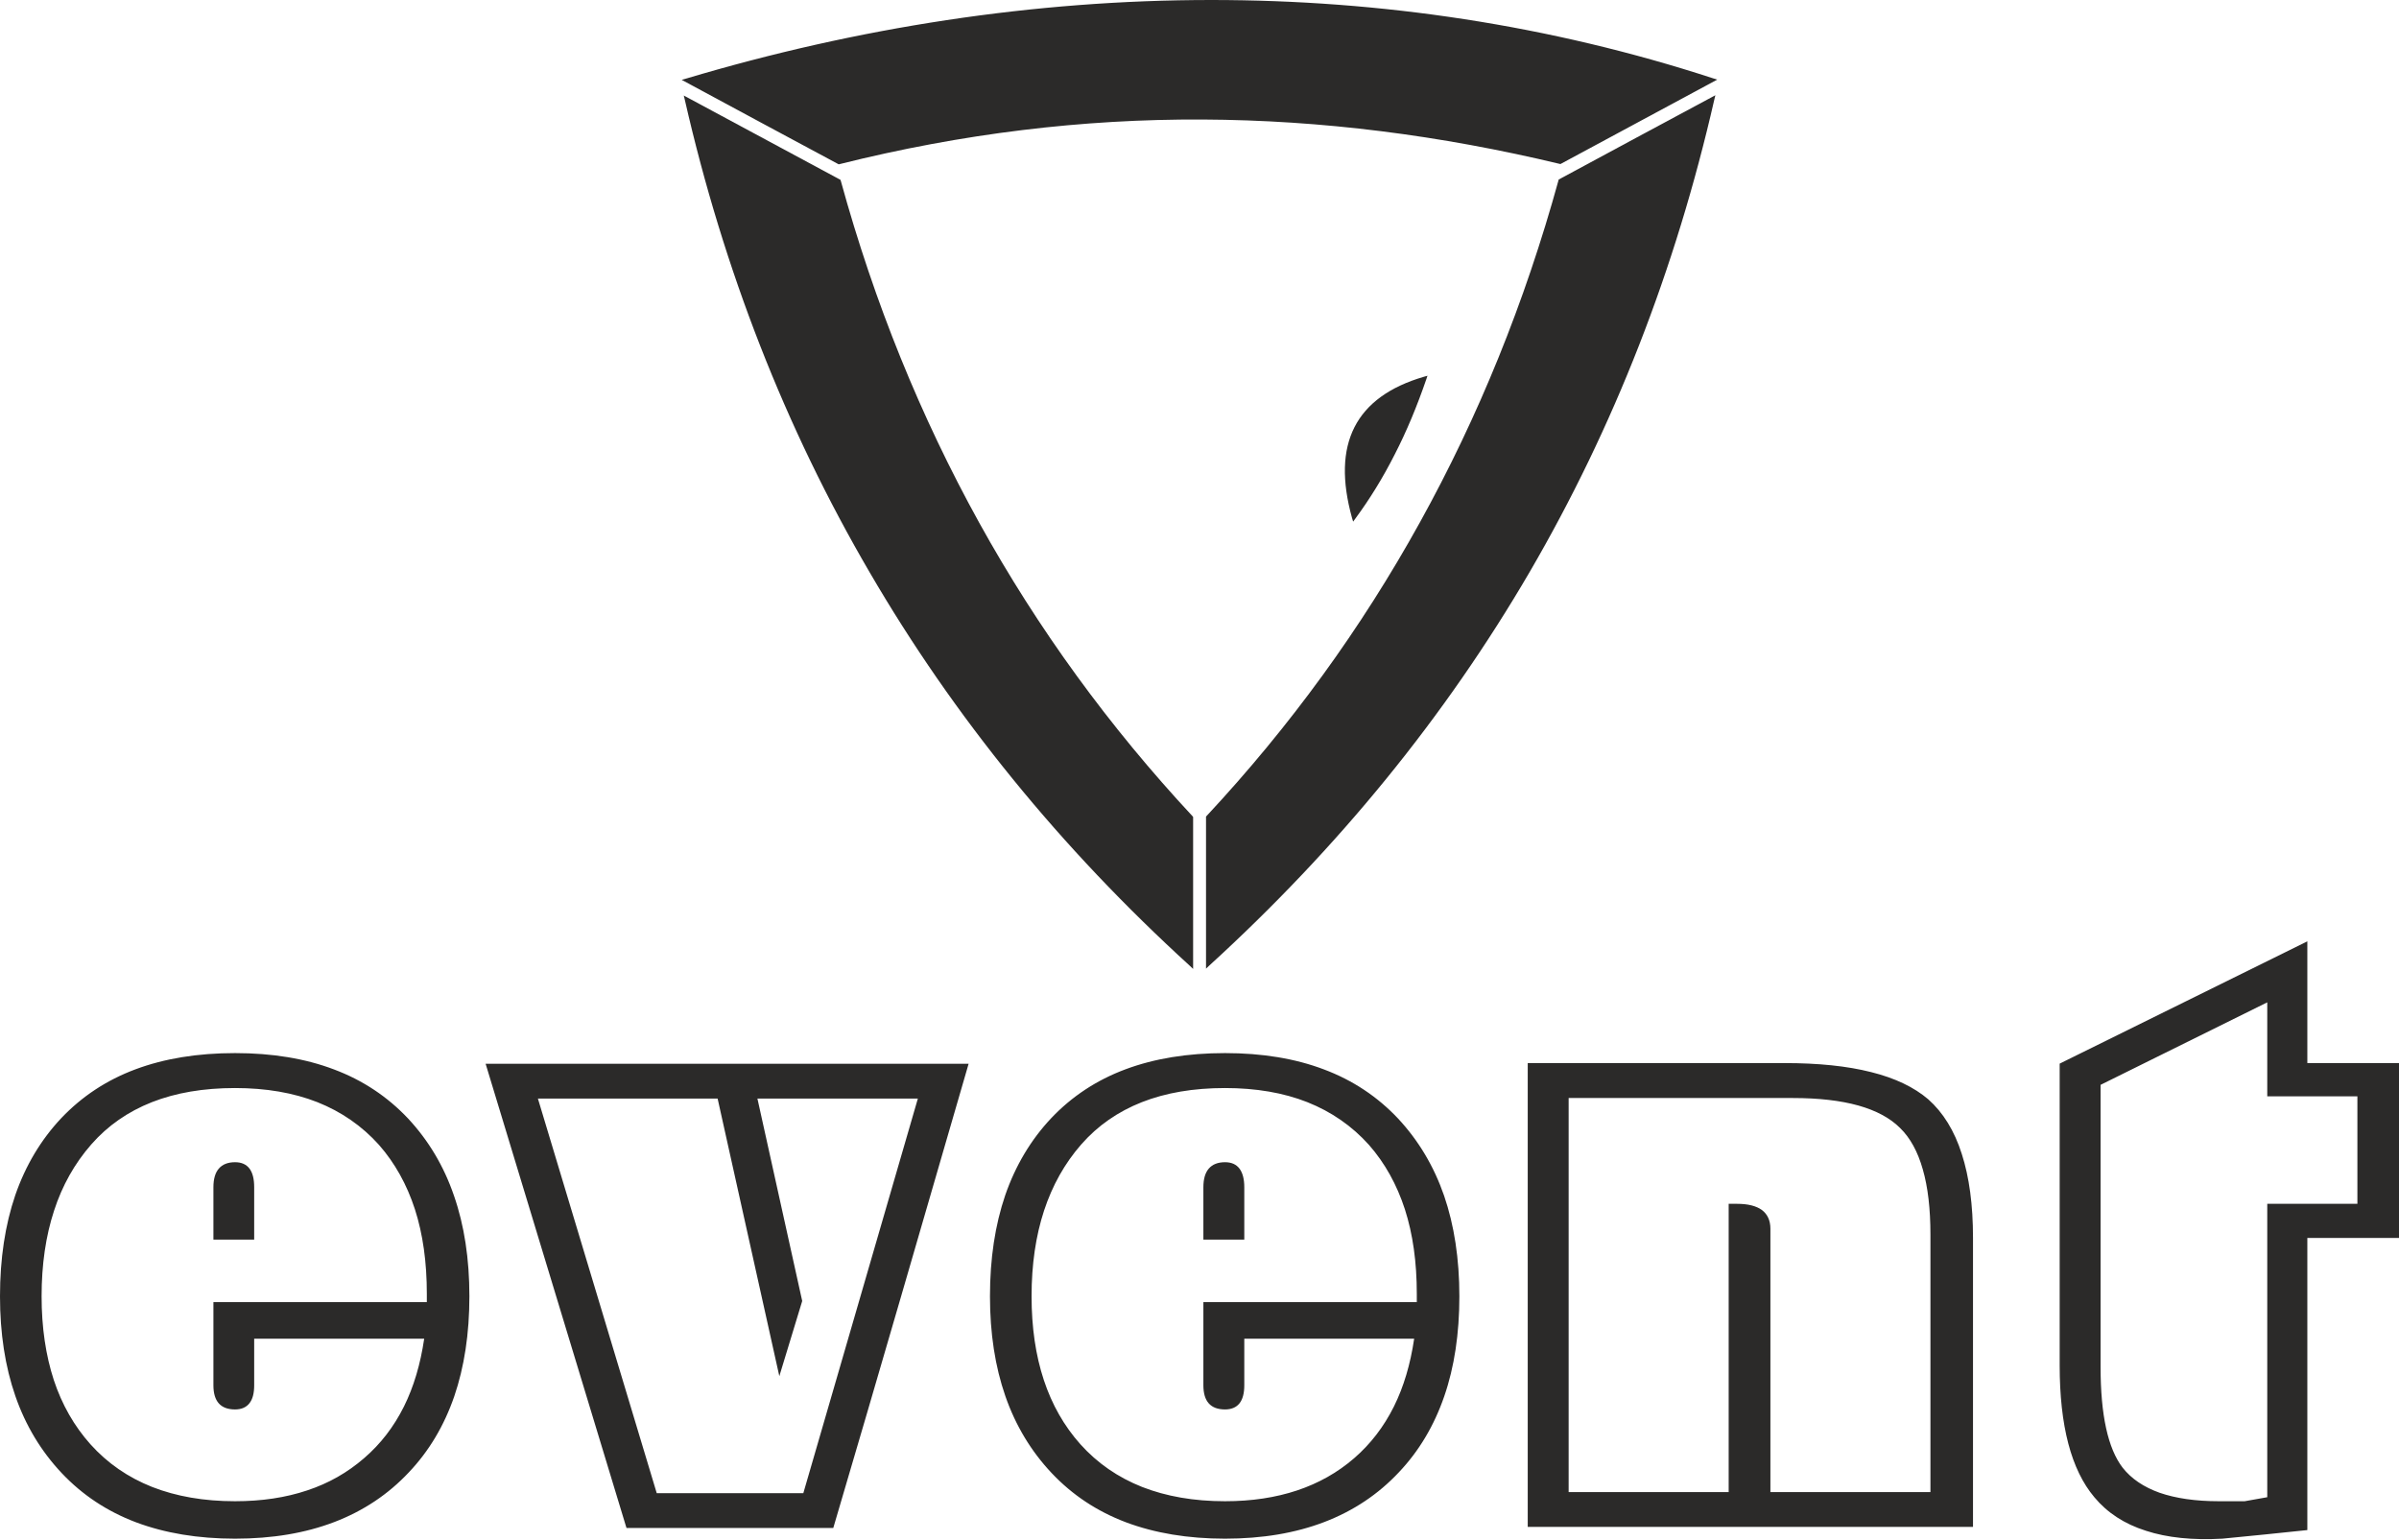
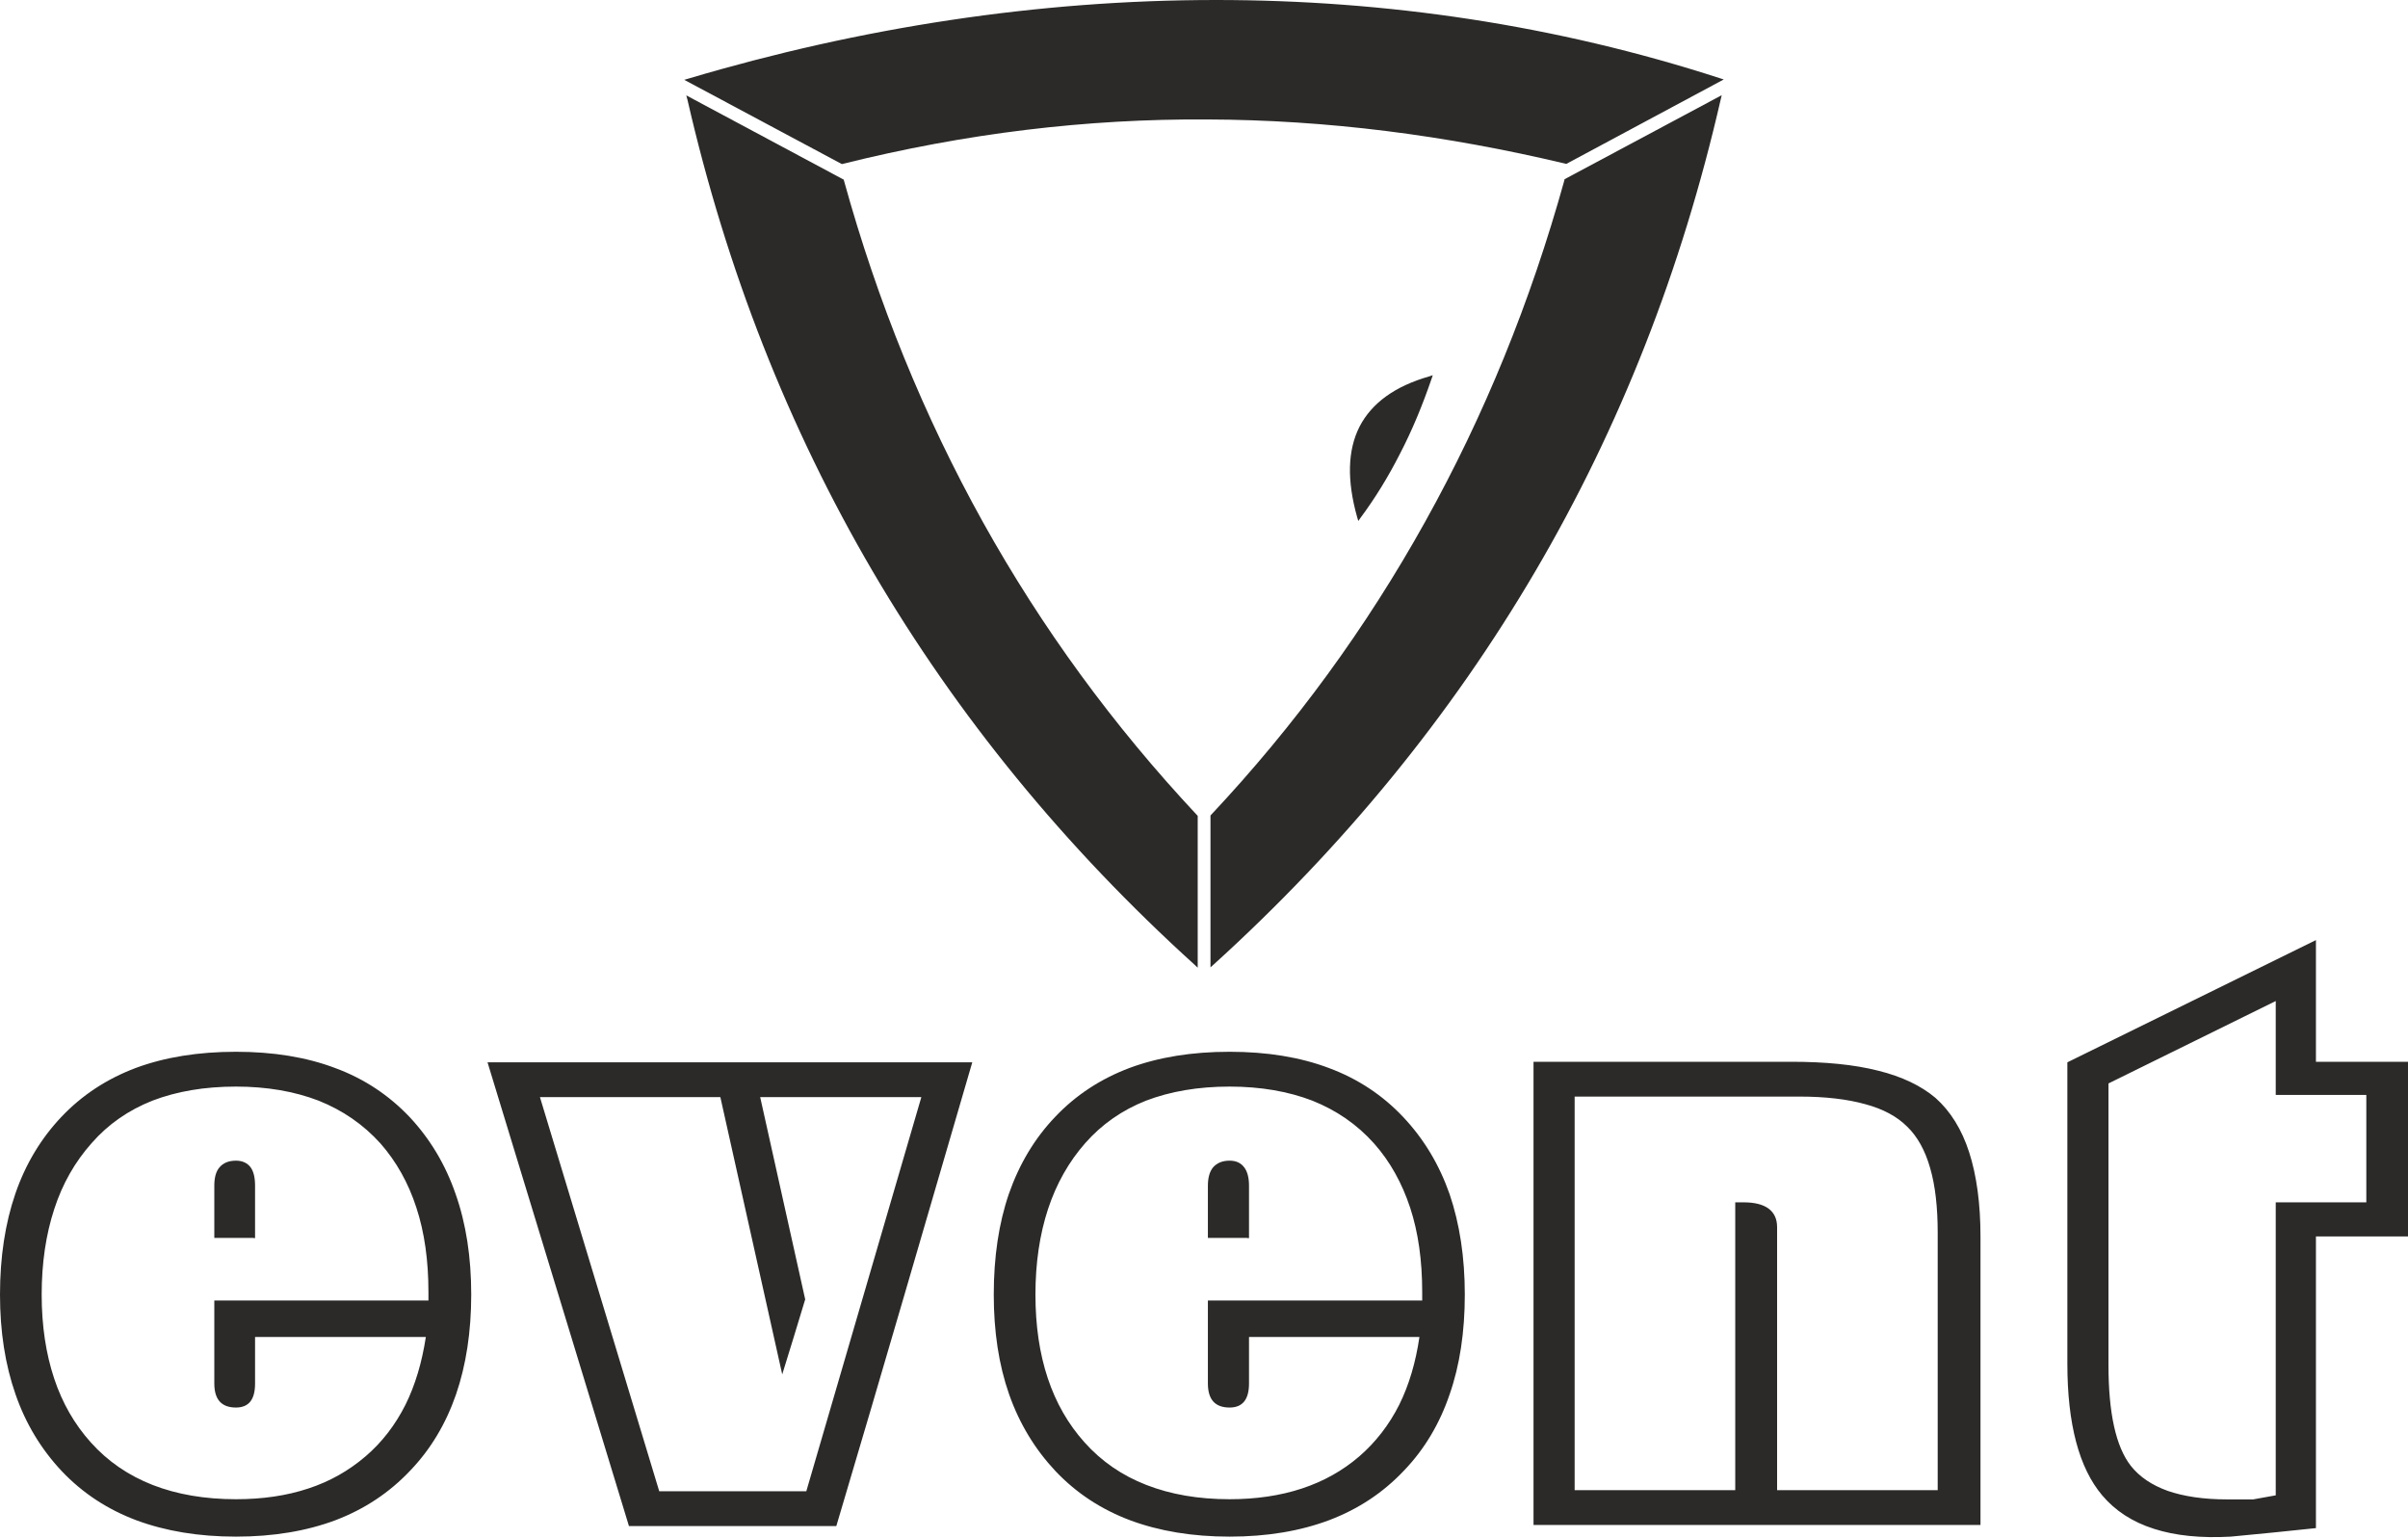
- <svg xmlns="http://www.w3.org/2000/svg" xml:space="preserve" width="173px" height="111px" version="1.1" style="shape-rendering:geometricPrecision; text-rendering:geometricPrecision; image-rendering:optimizeQuality; fill-rule:evenodd; clip-rule:evenodd" viewBox="0 0 173 111">
+ <svg xmlns="http://www.w3.org/2000/svg" xml:space="preserve" width="130px" height="83px" version="1.1" style="shape-rendering:geometricPrecision; text-rendering:geometricPrecision; image-rendering:optimizeQuality; fill-rule:evenodd; clip-rule:evenodd" viewBox="0 0 130 83">
  <defs>
    <style type="text/css">
   
    .fil0 {fill:#2B2A29}
   
  </style>
  </defs>
  <g id="Слой_x0020_1">
    <g id="_2245643144448">
-       <path class="fil0" d="M172.88 89.28l-6.49 0 0 21.07c-2.04,0.21 -4.09,0.43 -6.13,0.62 -2.14,0.12 -3.98,-0.07 -5.51,-0.57 -1.55,-0.49 -2.79,-1.3 -3.72,-2.42 -1.67,-1.98 -2.5,-5.15 -2.5,-9.51l0 -21.76c5.95,-2.94 11.91,-5.88 17.86,-8.82l0 8.78 6.61 0 0 12.61 -0.12 0zm-125.52 18.41l10.57 0 8.26 -28.46 -11.57 0 3.23 14.6c-0.55,1.81 -1.1,3.62 -1.65,5.42l-4.45 -20.02 -12.96 0 8.57 28.46zm-2.2 2.45l-10.14 -33.42 34.83 0c-3.24,11.16 -6.47,22.34 -9.76,33.48l-14.91 0 -0.02 -0.06zm-11.31 -16.65c0,2.69 -0.37,5.1 -1.09,7.21 -0.73,2.12 -1.82,3.95 -3.27,5.48 -1.5,1.6 -3.29,2.79 -5.38,3.59 -2.09,0.8 -4.48,1.2 -7.16,1.2 -2.68,0 -5.06,-0.4 -7.14,-1.18 -2.09,-0.79 -3.87,-1.97 -5.36,-3.55 -1.48,-1.57 -2.6,-3.42 -3.34,-5.55 -0.74,-2.13 -1.11,-4.53 -1.11,-7.2 0,-2.72 0.37,-5.15 1.1,-7.29 0.74,-2.14 1.85,-4 3.32,-5.56 1.48,-1.56 3.26,-2.74 5.35,-3.52 2.09,-0.78 4.48,-1.17 7.18,-1.17 2.68,0 5.06,0.39 7.14,1.18 2.08,0.78 3.86,1.97 5.34,3.54 1.47,1.58 2.58,3.43 3.31,5.57 0.74,2.13 1.11,4.55 1.11,7.25zm-3.07 0.42l0 -0.6c0,-2.27 -0.28,-4.3 -0.86,-6.1 -0.58,-1.78 -1.44,-3.33 -2.59,-4.64 -1.23,-1.37 -2.71,-2.39 -4.44,-3.08 -1.73,-0.68 -3.71,-1.02 -5.94,-1.02 -2.27,0 -4.27,0.34 -6,1.02 -1.72,0.68 -3.18,1.69 -4.37,3.05 -1.19,1.36 -2.09,2.95 -2.68,4.77 -0.6,1.83 -0.9,3.89 -0.9,6.18 0,2.25 0.3,4.26 0.88,6.04 0.59,1.78 1.47,3.32 2.64,4.63 1.23,1.37 2.71,2.39 4.45,3.08 1.74,0.68 3.73,1.03 5.98,1.03 1.92,0 3.65,-0.26 5.2,-0.78 1.55,-0.51 2.91,-1.29 4.1,-2.32 1.2,-1.03 2.15,-2.27 2.88,-3.73 0.71,-1.43 1.19,-3.06 1.46,-4.89l-12.26 0 0 3.36c0,0.57 -0.11,1 -0.34,1.29 -0.23,0.3 -0.58,0.45 -1.04,0.45 -1.04,0 -1.56,-0.58 -1.56,-1.74l0 -6 15.39 0zm-12.56 -4.51l-2.83 0 0 -3.78c0,-0.59 0.13,-1.04 0.39,-1.34 0.27,-0.31 0.66,-0.46 1.17,-0.46 0.46,0 0.81,0.15 1.05,0.47 0.22,0.3 0.33,0.74 0.33,1.33l0 3.78 -0.11 0zm151.78 -2.58l0 -7.75 -6.5 0 0 -6.78 -12.02 5.95 0 20.35c0,3.46 0.53,5.88 1.59,7.26 0.63,0.8 1.52,1.4 2.67,1.81 1.16,0.4 2.58,0.61 4.27,0.61l1.86 0 1.63 -0.29 0 -21.16 6.5 0zm-27.84 23.3l-31.99 0 0 -33.45 18.52 0c2.43,0 4.51,0.21 6.24,0.65 1.73,0.43 3.1,1.09 4.12,1.96l0 0c1.08,0.96 1.89,2.27 2.42,3.94 0.54,1.67 0.81,3.69 0.81,6.06l0 20.84 -0.12 0zm-2.95 -2.51l0 -18.57c0,-1.85 -0.18,-3.42 -0.55,-4.7 -0.36,-1.28 -0.91,-2.28 -1.64,-2.99 -0.72,-0.72 -1.73,-1.26 -3.01,-1.62 -1.29,-0.36 -2.87,-0.54 -4.72,-0.54l-16.17 0 0 28.42 11.54 0 0 -20.79 0.6 0c0.79,0 1.38,0.15 1.79,0.44 0.41,0.31 0.62,0.76 0.62,1.36l0 18.99 11.54 0zm-33.97 -14.12c0,2.69 -0.36,5.1 -1.09,7.21 -0.73,2.12 -1.82,3.95 -3.27,5.48 -1.5,1.6 -3.29,2.79 -5.38,3.59 -2.09,0.8 -4.48,1.2 -7.16,1.2 -2.68,0 -5.06,-0.4 -7.14,-1.18 -2.09,-0.79 -3.87,-1.97 -5.36,-3.55 -1.48,-1.57 -2.6,-3.42 -3.34,-5.55 -0.74,-2.13 -1.11,-4.53 -1.11,-7.2 0,-2.72 0.37,-5.15 1.1,-7.29 0.74,-2.14 1.85,-4 3.32,-5.56 1.48,-1.56 3.26,-2.74 5.35,-3.52 2.09,-0.78 4.48,-1.17 7.18,-1.17 2.68,0 5.06,0.39 7.14,1.18 2.08,0.78 3.86,1.97 5.34,3.54 1.47,1.58 2.58,3.43 3.32,5.57 0.73,2.13 1.1,4.55 1.1,7.25zm-3.07 0.42l0 -0.6c0,-2.27 -0.28,-4.3 -0.86,-6.1 -0.58,-1.78 -1.44,-3.33 -2.59,-4.64 -1.23,-1.37 -2.71,-2.39 -4.44,-3.08 -1.72,-0.68 -3.71,-1.02 -5.94,-1.02 -2.27,0 -4.27,0.34 -6,1.02 -1.72,0.68 -3.18,1.69 -4.37,3.05 -1.19,1.36 -2.08,2.95 -2.68,4.77 -0.6,1.83 -0.9,3.89 -0.9,6.18 0,4.49 1.18,8.05 3.52,10.67 1.23,1.37 2.71,2.39 4.45,3.08 1.74,0.68 3.73,1.03 5.98,1.03 3.82,0 6.93,-1.04 9.31,-3.1 1.19,-1.03 2.14,-2.27 2.87,-3.73 0.71,-1.43 1.19,-3.06 1.46,-4.89l-12.25 0 0 3.36c0,1.16 -0.47,1.74 -1.39,1.74 -1.04,0 -1.56,-0.58 -1.56,-1.74l0 -6 15.39 0zm-12.56 -4.51l-2.83 0 0 -3.78c0,-0.59 0.13,-1.04 0.39,-1.34 0.27,-0.31 0.66,-0.46 1.17,-0.46 0.46,0 0.81,0.15 1.05,0.47 0.22,0.3 0.34,0.74 0.34,1.33l0 3.78 -0.12 0z" />
-       <path class="fil0" d="M97.5 37.36c-0.74,-2.67 -0.69,-4.85 0.18,-6.56 0.87,-1.7 2.54,-2.91 5.01,-3.63l0.25 -0.07 -0.08 0.24c-0.67,1.95 -1.42,3.76 -2.28,5.43 -0.85,1.68 -1.8,3.22 -2.84,4.63l-0.16 0.22 -0.08 -0.26z" />
-       <path class="fil0" d="M123.63 7.16c-2.81,12.31 -7.25,23.67 -13.32,34.09 -6.08,10.42 -13.78,19.88 -23.12,28.4l-0.22 0.21 0 -10.97 0.04 -0.04c6.03,-6.47 11.15,-13.52 15.38,-21.17 4.23,-7.64 7.57,-15.86 10,-24.68l0.01 -0.05c3.76,-2.03 7.53,-4.06 11.3,-6.08l-0.07 0.29z" />
-       <path class="fil0" d="M60.63 13.03c2.42,8.81 5.76,17.03 9.99,24.68 4.23,7.64 9.36,14.69 15.39,21.17l0.03 0.04 0 10.96 -0.22 -0.21c-9.34,-8.51 -17.04,-17.98 -23.11,-28.4 -6.08,-10.41 -10.52,-21.78 -13.33,-34.09l-0.07 -0.29 11.3 6.08 0.02 0.06z" />
-       <path class="fil0" d="M49.47 5.67c12.36,-3.69 25.13,-5.67 37.88,-5.67 12.22,0 24.42,1.81 36.19,5.65l0.3 0.09c-3.77,2.03 -7.54,4.06 -11.31,6.09l-0.05 -0.01c-8.6,-2.06 -17.16,-3.16 -25.78,-3.2 -8.61,-0.04 -17.3,1 -26.17,3.22l-0.05 0.01c-3.78,-2.02 -7.55,-4.06 -11.32,-6.09l0.31 -0.09z" />
+       <path class="fil0" d="M129.91 66.76l-4.88 0 0 15.75c-1.53,0.16 -3.07,0.32 -4.6,0.46 -1.61,0.09 -2.99,-0.05 -4.14,-0.42 -1.17,-0.37 -2.1,-0.98 -2.8,-1.81 -1.25,-1.48 -1.88,-3.85 -1.88,-7.11l0 -16.27c4.47,-2.2 8.95,-4.4 13.42,-6.6l0 6.57 4.97 0 0 9.43 -0.09 0 0 0zm-94.32 13.76l7.94 0 6.21 -21.28 -8.7 0 2.43 10.92c-0.41,1.35 -0.82,2.71 -1.24,4.05l-3.34 -14.97 -9.74 0 6.44 21.28 0 0zm-1.65 1.83l-7.62 -24.99 26.17 0c-2.44,8.35 -4.86,16.71 -7.34,25.04l-11.2 0 -0.01 -0.05 0 0zm-8.5 -12.45c0,2.01 -0.28,3.82 -0.82,5.39 -0.55,1.59 -1.37,2.96 -2.46,4.1 -1.13,1.2 -2.47,2.09 -4.04,2.69 -1.57,0.59 -3.37,0.89 -5.38,0.89 -2.02,0 -3.8,-0.3 -5.37,-0.88 -1.57,-0.59 -2.91,-1.47 -4.03,-2.65 -1.11,-1.18 -1.95,-2.56 -2.5,-4.15 -0.56,-1.6 -0.84,-3.39 -0.84,-5.39 0,-2.03 0.28,-3.85 0.83,-5.45 0.55,-1.6 1.39,-2.99 2.49,-4.15 1.11,-1.17 2.45,-2.05 4.02,-2.64 1.57,-0.58 3.37,-0.87 5.4,-0.87 2.01,0 3.8,0.29 5.36,0.88 1.57,0.58 2.9,1.47 4.02,2.65 1.1,1.18 1.93,2.56 2.48,4.16 0.56,1.59 0.84,3.4 0.84,5.42l0 0zm-2.31 0.32l0 -0.45c0,-1.7 -0.21,-3.22 -0.65,-4.56 -0.43,-1.33 -1.08,-2.49 -1.94,-3.47 -0.93,-1.03 -2.04,-1.79 -3.34,-2.31 -1.3,-0.5 -2.79,-0.76 -4.46,-0.76 -1.71,0 -3.21,0.26 -4.51,0.76 -1.29,0.51 -2.39,1.27 -3.28,2.29 -0.9,1.01 -1.58,2.2 -2.02,3.56 -0.45,1.37 -0.68,2.91 -0.68,4.62 0,1.69 0.23,3.19 0.67,4.52 0.44,1.33 1.1,2.48 1.98,3.46 0.92,1.03 2.04,1.79 3.34,2.3 1.31,0.51 2.81,0.77 4.5,0.77 1.44,0 2.74,-0.19 3.91,-0.58 1.16,-0.38 2.18,-0.96 3.08,-1.73 0.9,-0.77 1.61,-1.7 2.16,-2.79 0.53,-1.07 0.89,-2.29 1.1,-3.66l-9.22 0 0 2.51c0,0.43 -0.08,0.75 -0.25,0.97 -0.17,0.22 -0.44,0.33 -0.78,0.33 -0.78,0 -1.17,-0.43 -1.17,-1.3l0 -4.48 11.56 0 0 0zm-9.44 -3.38l-2.12 0 0 -2.82c0,-0.44 0.09,-0.78 0.29,-1 0.2,-0.23 0.49,-0.35 0.88,-0.35 0.34,0 0.61,0.12 0.79,0.36 0.16,0.22 0.24,0.55 0.24,0.99l0 2.83 -0.08 0 0 -0.01zm114.06 -1.92l0 -5.8 -4.89 0 0 -5.07 -9.03 4.45 0 15.22c0,2.58 0.4,4.39 1.2,5.42 0.47,0.6 1.14,1.05 2,1.36 0.87,0.3 1.94,0.46 3.21,0.46l1.4 0 1.22 -0.22 0 -15.82 4.89 0 0 0zm-20.92 17.42l-24.04 0 0 -25.01 13.91 0c1.83,0 3.39,0.15 4.69,0.48 1.3,0.32 2.33,0.82 3.1,1.47l0 0c0.81,0.72 1.42,1.7 1.82,2.94 0.4,1.25 0.61,2.76 0.61,4.54l0 15.58 -0.09 0 0 0zm-2.22 -1.88l0 -13.88c0,-1.39 -0.13,-2.56 -0.41,-3.52 -0.27,-0.95 -0.69,-1.7 -1.24,-2.23 -0.54,-0.54 -1.29,-0.95 -2.26,-1.21 -0.97,-0.27 -2.15,-0.41 -3.54,-0.41l-12.15 0 0 21.25 8.67 0 0 -15.54 0.45 0c0.59,0 1.03,0.11 1.34,0.33 0.31,0.23 0.47,0.56 0.47,1.01l0 14.2 8.67 0 0 0zm-25.53 -10.56c0,2.01 -0.27,3.82 -0.82,5.39 -0.54,1.59 -1.36,2.96 -2.45,4.1 -1.13,1.2 -2.47,2.09 -4.05,2.69 -1.57,0.59 -3.36,0.89 -5.38,0.89 -2.01,0 -3.8,-0.3 -5.36,-0.88 -1.57,-0.59 -2.91,-1.47 -4.03,-2.65 -1.11,-1.18 -1.95,-2.56 -2.51,-4.15 -0.56,-1.6 -0.83,-3.39 -0.83,-5.39 0,-2.03 0.27,-3.85 0.82,-5.45 0.56,-1.6 1.39,-2.99 2.5,-4.15 1.11,-1.17 2.45,-2.05 4.02,-2.64 1.57,-0.58 3.36,-0.87 5.39,-0.87 2.02,0 3.81,0.29 5.37,0.88 1.56,0.58 2.9,1.47 4.01,2.65 1.11,1.18 1.94,2.56 2.5,4.16 0.54,1.59 0.82,3.4 0.82,5.42l0 0zm-2.3 0.32l0 -0.45c0,-1.7 -0.21,-3.22 -0.65,-4.56 -0.44,-1.33 -1.08,-2.49 -1.95,-3.47 -0.92,-1.03 -2.03,-1.79 -3.33,-2.31 -1.3,-0.5 -2.79,-0.76 -4.47,-0.76 -1.7,0 -3.2,0.26 -4.51,0.76 -1.29,0.51 -2.38,1.27 -3.28,2.29 -0.89,1.01 -1.56,2.2 -2.01,3.56 -0.45,1.37 -0.68,2.91 -0.68,4.62 0,3.36 0.89,6.02 2.65,7.98 0.92,1.03 2.03,1.79 3.34,2.3 1.31,0.51 2.8,0.77 4.49,0.77 2.87,0 5.21,-0.77 7,-2.31 0.89,-0.77 1.61,-1.7 2.16,-2.79 0.53,-1.07 0.89,-2.29 1.09,-3.66l-9.2 0 0 2.51c0,0.87 -0.35,1.3 -1.05,1.3 -0.78,0 -1.17,-0.43 -1.17,-1.3l0 -4.48 11.57 0 0 0zm-9.44 -3.38l-2.13 0 0 -2.82c0,-0.44 0.1,-0.78 0.29,-1 0.21,-0.23 0.5,-0.35 0.88,-0.35 0.35,0 0.61,0.12 0.79,0.36 0.17,0.22 0.26,0.55 0.26,0.99l0 2.83 -0.09 0 0 -0.01z" />
+       <path class="fil0" d="M73.27 27.93c-0.56,-1.99 -0.52,-3.62 0.13,-4.9 0.66,-1.27 1.91,-2.18 3.77,-2.71l0.18 -0.06 -0.06 0.18c-0.5,1.46 -1.06,2.81 -1.71,4.06 -0.64,1.26 -1.35,2.41 -2.13,3.46l-0.12 0.17 -0.06 -0.2 0 0z" />
+       <path class="fil0" d="M92.9 5.35c-2.11,9.21 -5.44,17.7 -10.01,25.49 -4.57,7.79 -10.35,14.87 -17.37,21.24l-0.17 0.15 0 -8.2 0.03 -0.03c4.54,-4.84 8.38,-10.11 11.56,-15.83 3.18,-5.71 5.69,-11.86 7.52,-18.45l0 -0.04c2.83,-1.51 5.66,-3.03 8.49,-4.54l-0.05 0.21 0 0z" />
+       <path class="fil0" d="M45.56 9.74c1.82,6.59 4.33,12.74 7.51,18.46 3.18,5.71 7.03,10.98 11.56,15.82l0.03 0.03 0 8.2 -0.17 -0.16c-7.02,-6.36 -12.8,-13.44 -17.37,-21.23 -4.56,-7.79 -7.9,-16.29 -10.01,-25.49l-0.06 -0.22 8.5 4.55 0.01 0.04z" />
+       <path class="fil0" d="M37.18 4.24c9.28,-2.76 18.88,-4.24 28.46,-4.24 9.18,0 18.35,1.35 27.2,4.22l0.22 0.07c-2.83,1.52 -5.66,3.04 -8.5,4.56l-0.04 -0.01c-6.46,-1.54 -12.89,-2.37 -19.37,-2.39 -6.47,-0.04 -13,0.74 -19.66,2.4l-0.04 0.01c-2.84,-1.51 -5.67,-3.04 -8.51,-4.55l0.24 -0.07 0 0z" />
    </g>
  </g>
</svg>
